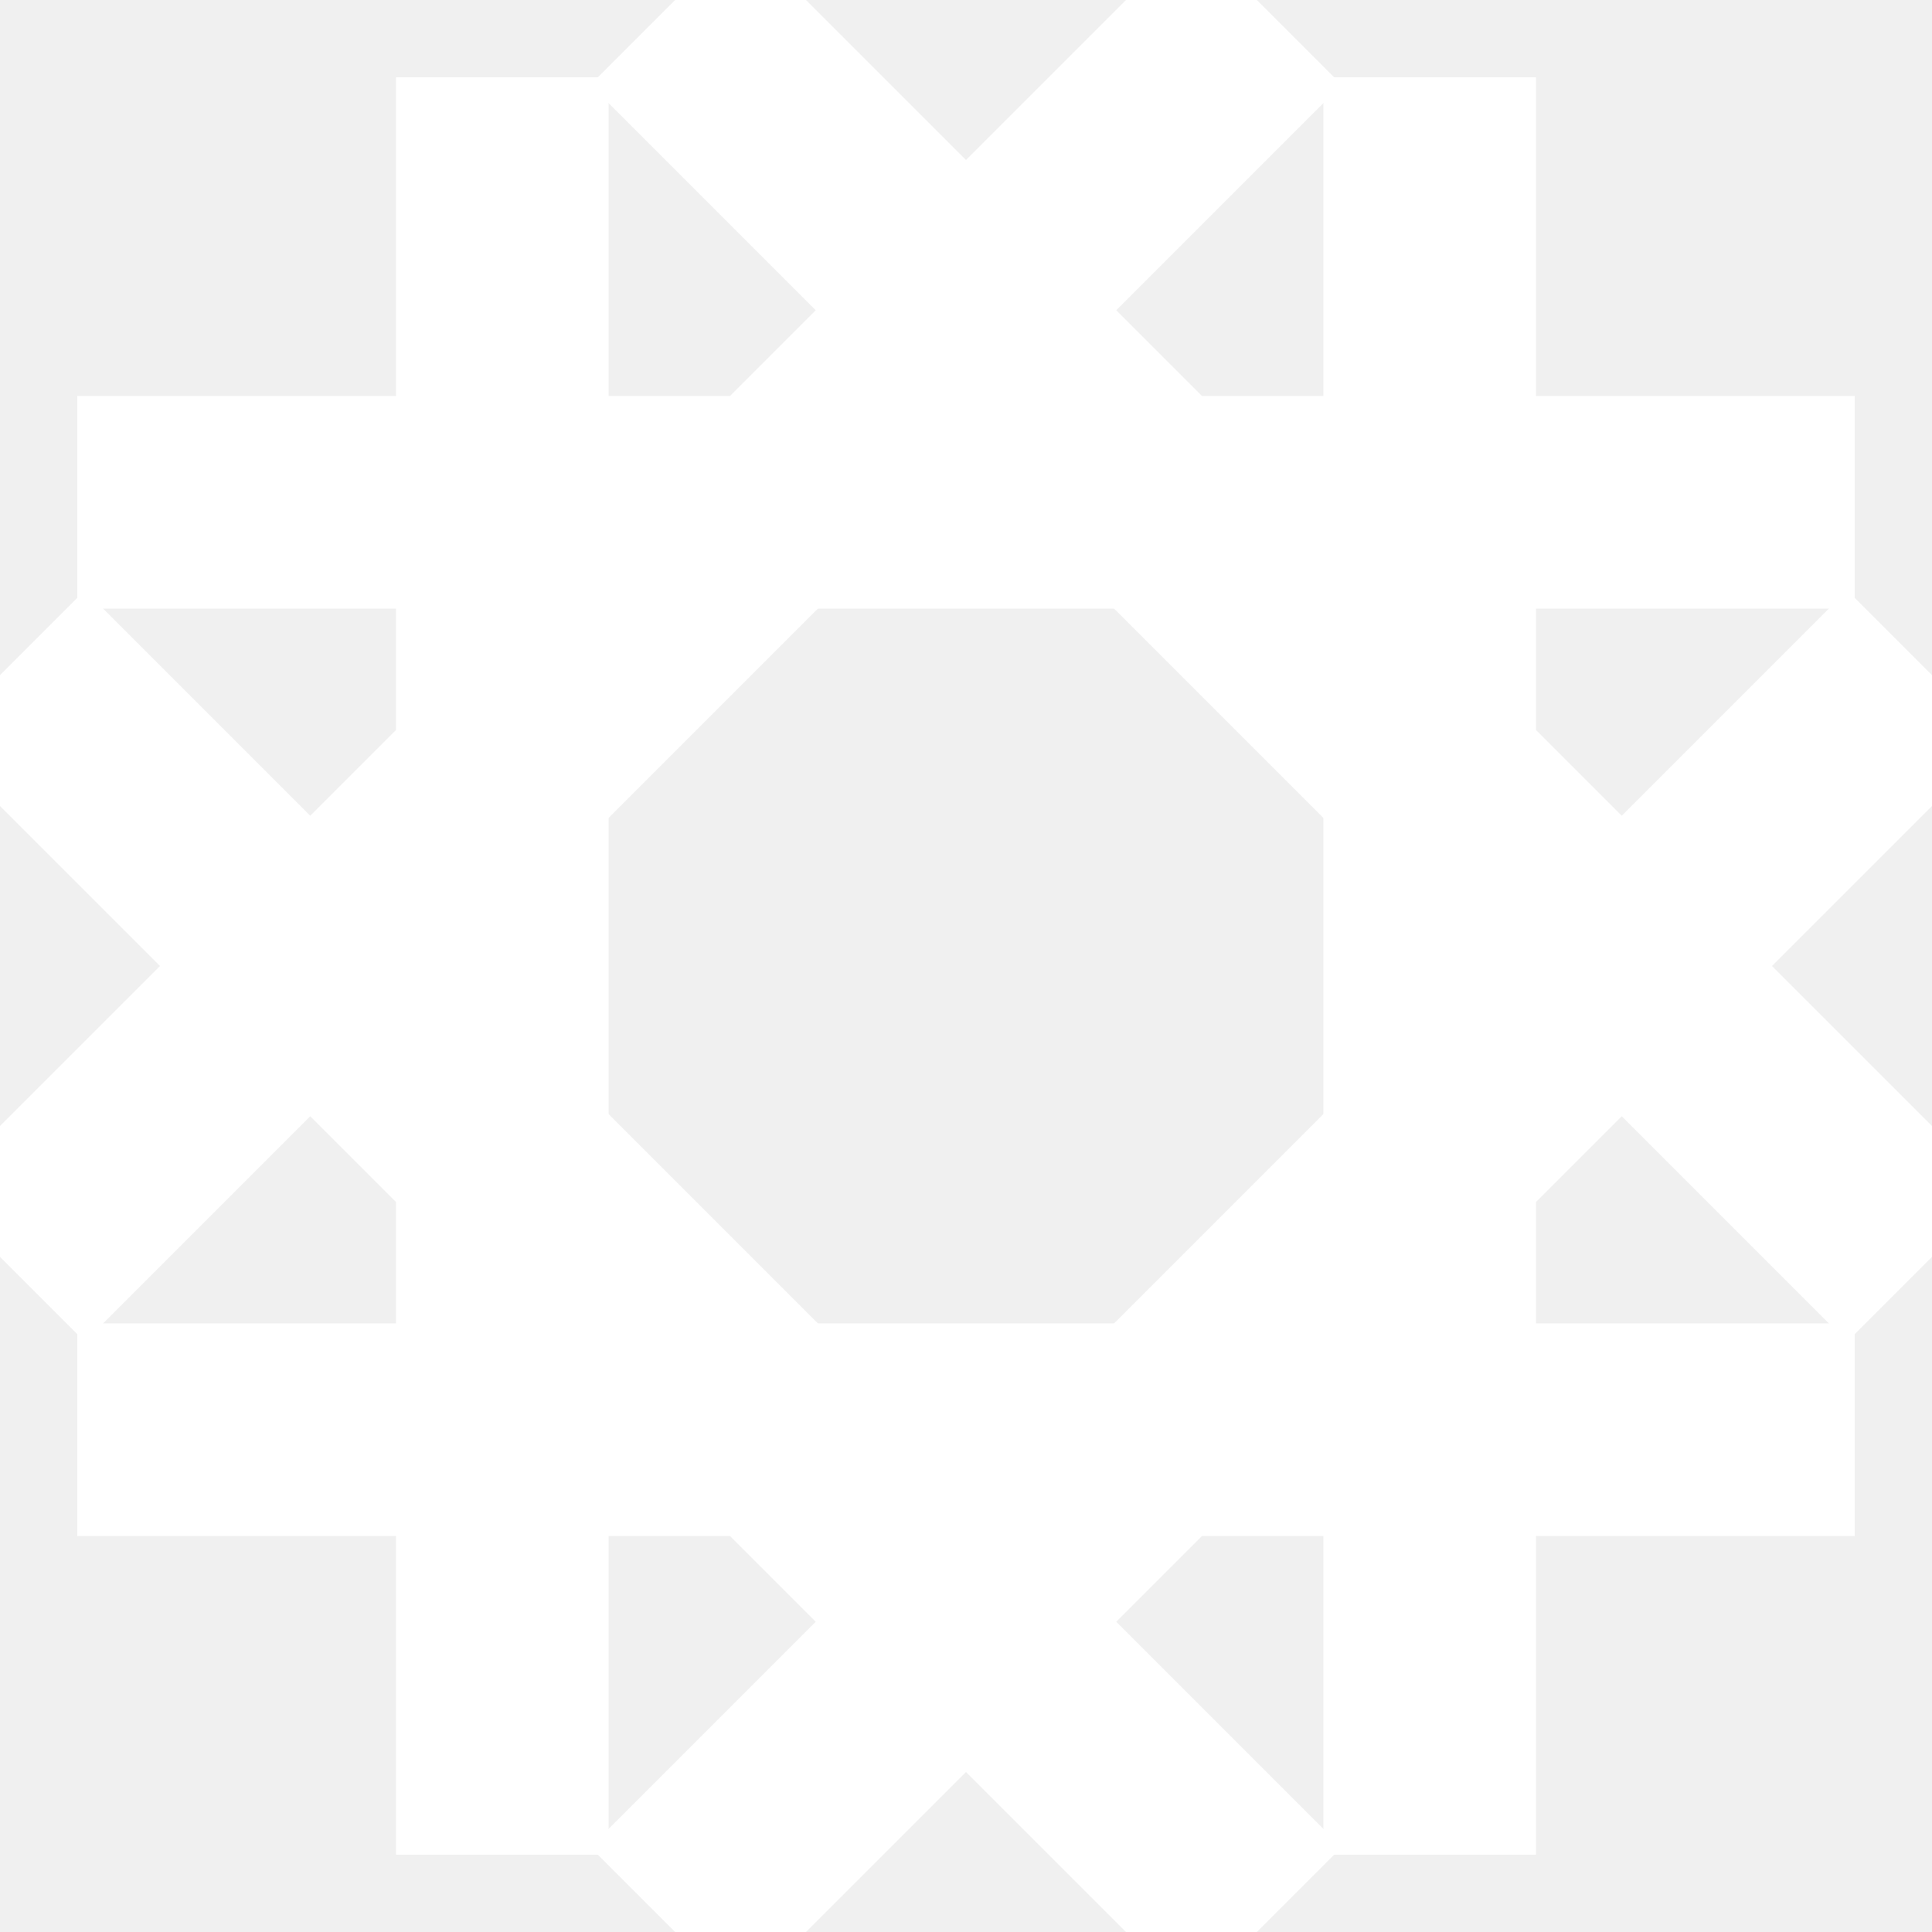
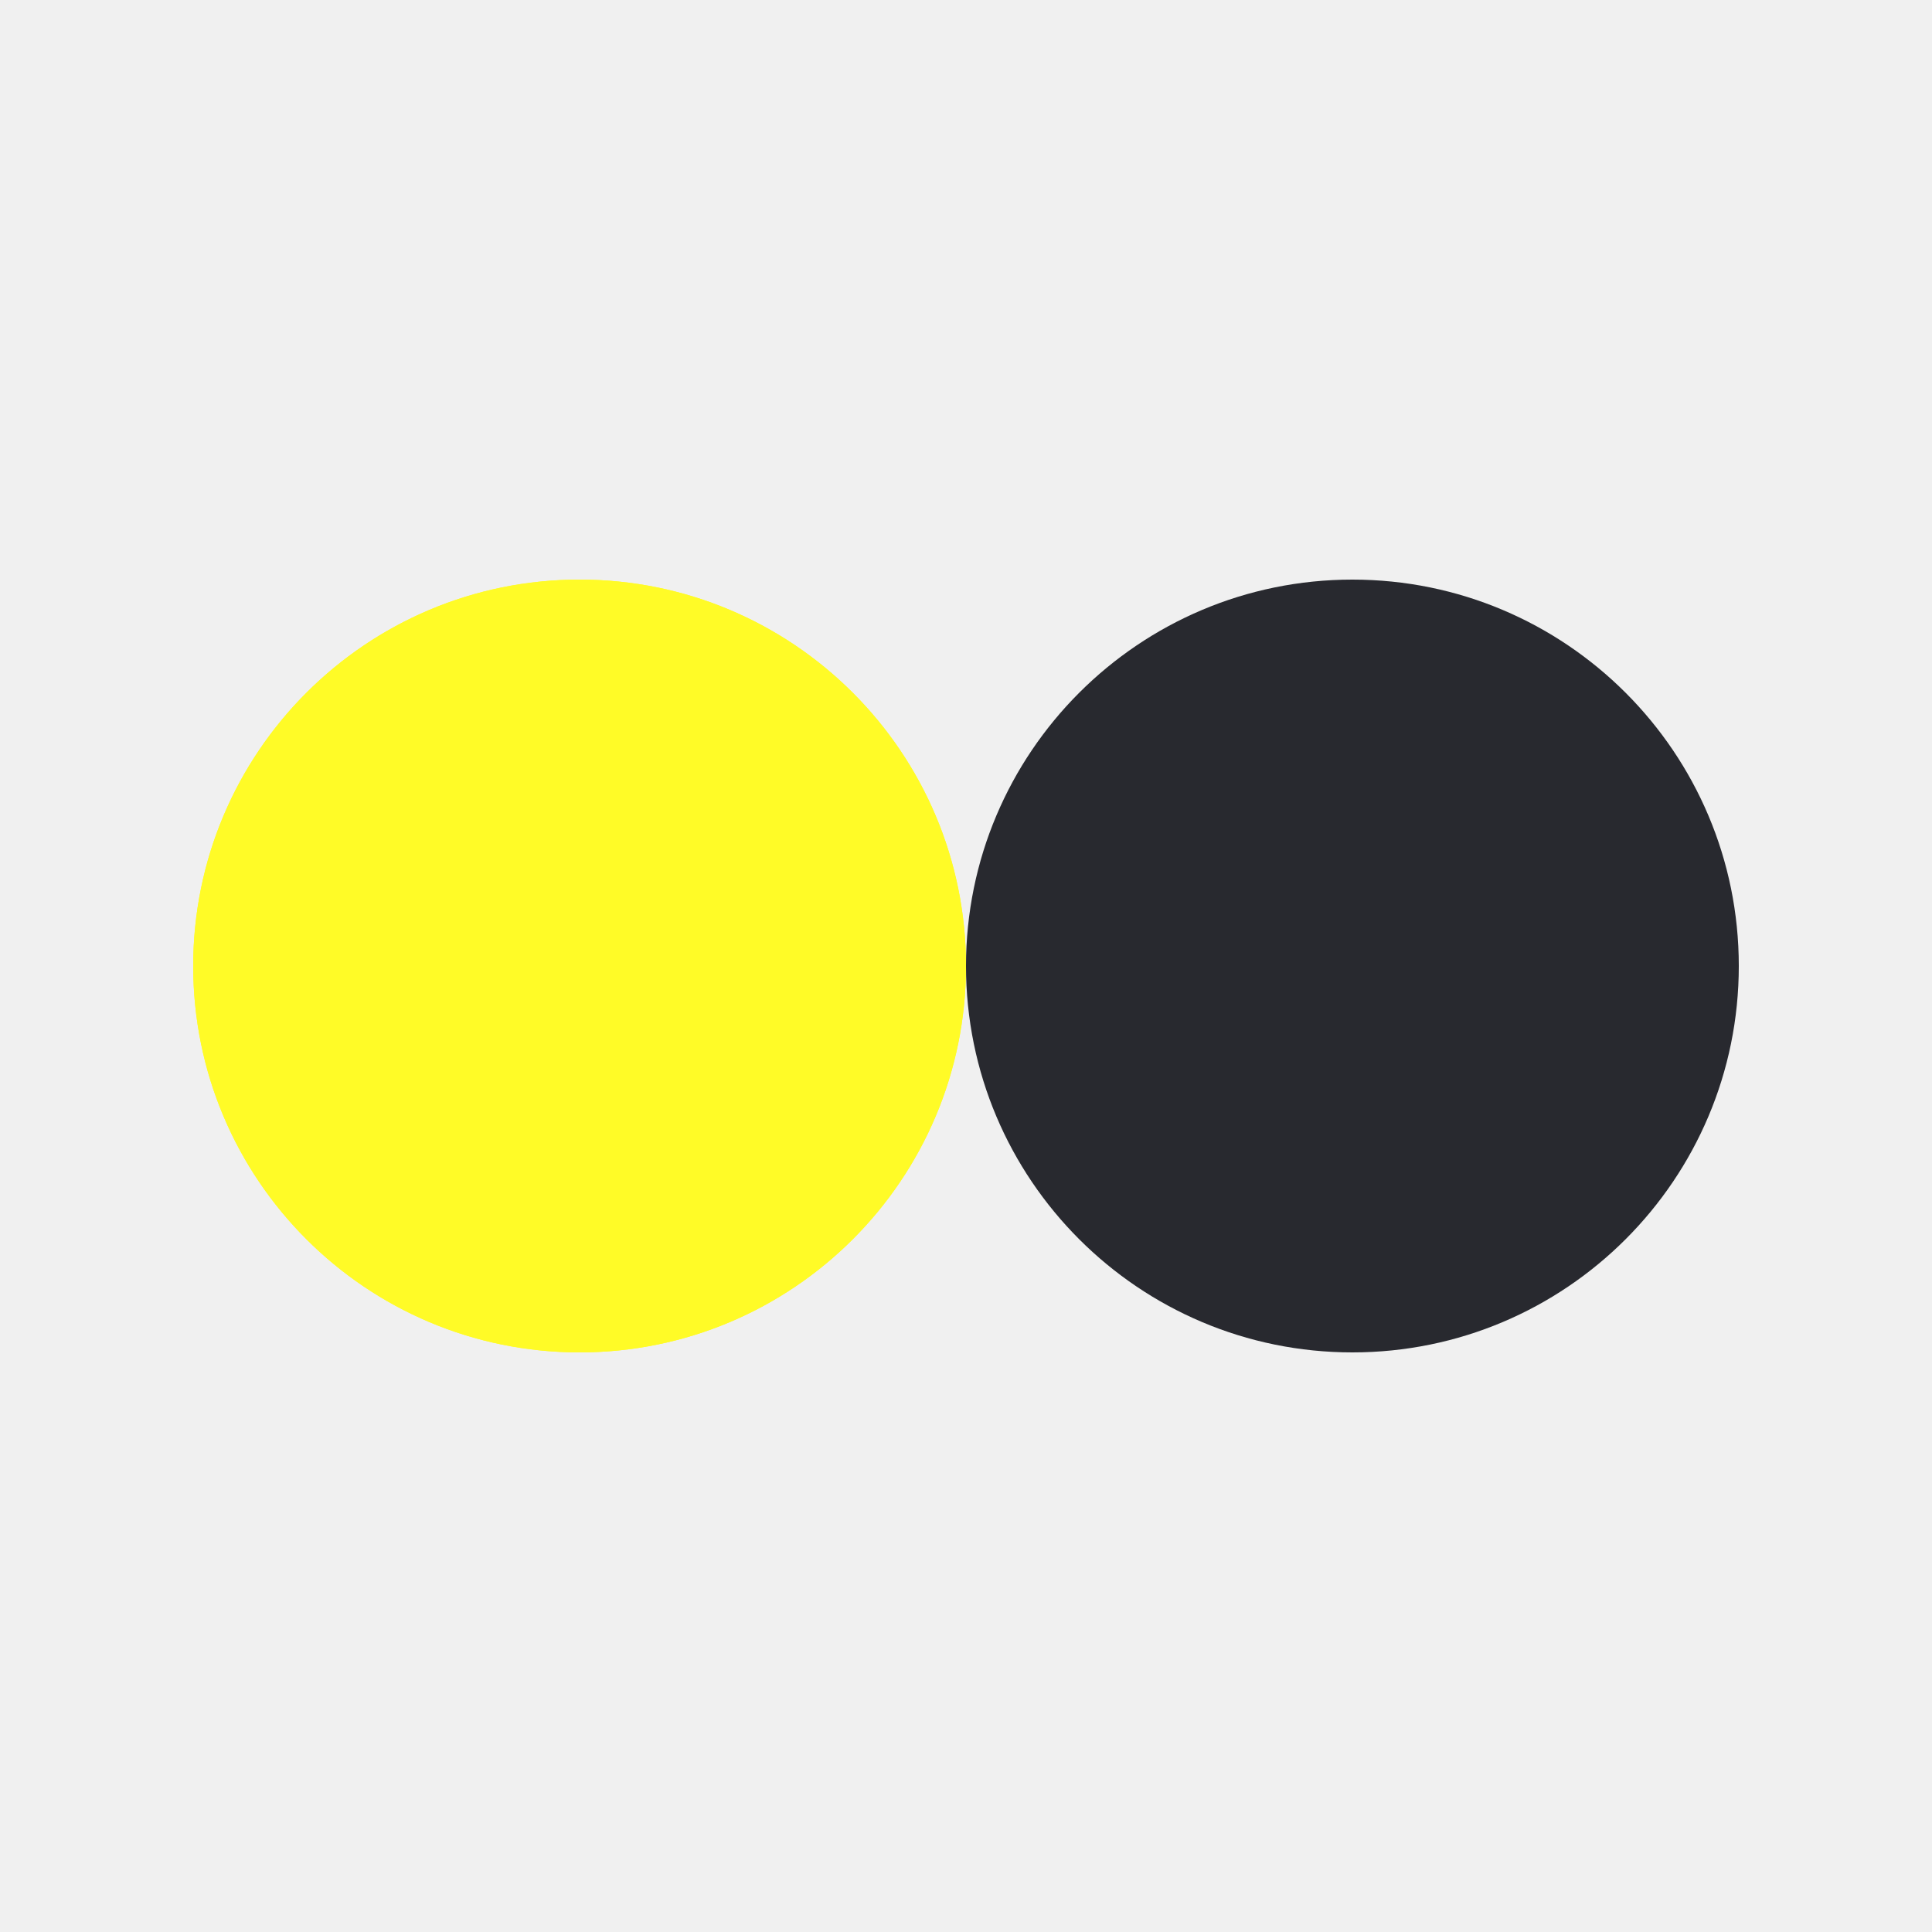
- <svg xmlns="http://www.w3.org/2000/svg" style="margin: auto; background: none; display: block; shape-rendering: auto;" width="194px" height="194px" viewBox="0 0 100 100" preserveAspectRatio="xMidYMid">
-   <g transform="rotate(0 50 50)">
-     <rect x="4" y="20.5" rx="0" ry="0" width="92" height="11" fill="#FFFFFF">
-       <animate attributeName="opacity" values="1;0" keyTimes="0;1" dur="0.625s" begin="-0.547s" repeatCount="indefinite" />
-     </rect>
-   </g>
-   <g transform="rotate(45 50 50)">
-     <rect x="4" y="20.5" rx="0" ry="0" width="92" height="11" fill="#FFFFFF">
-       <animate attributeName="opacity" values="1;0" keyTimes="0;1" dur="0.625s" begin="-0.469s" repeatCount="indefinite" />
-     </rect>
-   </g>
-   <g transform="rotate(90 50 50)">
-     <rect x="4" y="20.5" rx="0" ry="0" width="92" height="11" fill="#FFFFFF">
-       <animate attributeName="opacity" values="1;0" keyTimes="0;1" dur="0.625s" begin="-0.391s" repeatCount="indefinite" />
-     </rect>
-   </g>
-   <g transform="rotate(135 50 50)">
-     <rect x="4" y="20.5" rx="0" ry="0" width="92" height="11" fill="#FFFFFF">
-       <animate attributeName="opacity" values="1;0" keyTimes="0;1" dur="0.625s" begin="-0.312s" repeatCount="indefinite" />
-     </rect>
-   </g>
-   <g transform="rotate(180 50 50)">
-     <rect x="4" y="20.5" rx="0" ry="0" width="92" height="11" fill="#FFFFFF">
-       <animate attributeName="opacity" values="1;0" keyTimes="0;1" dur="0.625s" begin="-0.234s" repeatCount="indefinite" />
-     </rect>
-   </g>
-   <g transform="rotate(225 50 50)">
-     <rect x="4" y="20.5" rx="0" ry="0" width="92" height="11" fill="#FFFFFF">
-       <animate attributeName="opacity" values="1;0" keyTimes="0;1" dur="0.625s" begin="-0.156s" repeatCount="indefinite" />
-     </rect>
-   </g>
-   <g transform="rotate(270 50 50)">
-     <rect x="4" y="20.5" rx="0" ry="0" width="92" height="11" fill="#FFFFFF">
-       <animate attributeName="opacity" values="1;0" keyTimes="0;1" dur="0.625s" begin="-0.078s" repeatCount="indefinite" />
-     </rect>
-   </g>
-   <g transform="rotate(315 50 50)">
-     <rect x="4" y="20.5" rx="0" ry="0" width="92" height="11" fill="#FFFFFF">
-       <animate attributeName="opacity" values="1;0" keyTimes="0;1" dur="0.625s" begin="0s" repeatCount="indefinite" />
-     </rect>
-   </g>
+ <svg xmlns="http://www.w3.org/2000/svg" style="margin: auto; background: none; display: block; shape-rendering: auto;" width="200px" height="200px" viewBox="0 0 100 100" preserveAspectRatio="xMidYMid">
+   <circle cx="30" cy="50" fill="#fffb27" r="20">
+     <animate attributeName="cx" repeatCount="indefinite" dur="1s" keyTimes="0;0.5;1" values="30;70;30" begin="-0.5s" />
+   </circle>
+   <circle cx="70" cy="50" fill="#28292f" r="20">
+     <animate attributeName="cx" repeatCount="indefinite" dur="1s" keyTimes="0;0.5;1" values="30;70;30" begin="0s" />
+   </circle>
+   <circle cx="30" cy="50" fill="#fffb27" r="20">
+     <animate attributeName="cx" repeatCount="indefinite" dur="1s" keyTimes="0;0.5;1" values="30;70;30" begin="-0.5s" />
+     <animate attributeName="fill-opacity" values="0;0;1;1" calcMode="discrete" keyTimes="0;0.499;0.5;1" dur="1s" repeatCount="indefinite" />
+   </circle>
</svg>
